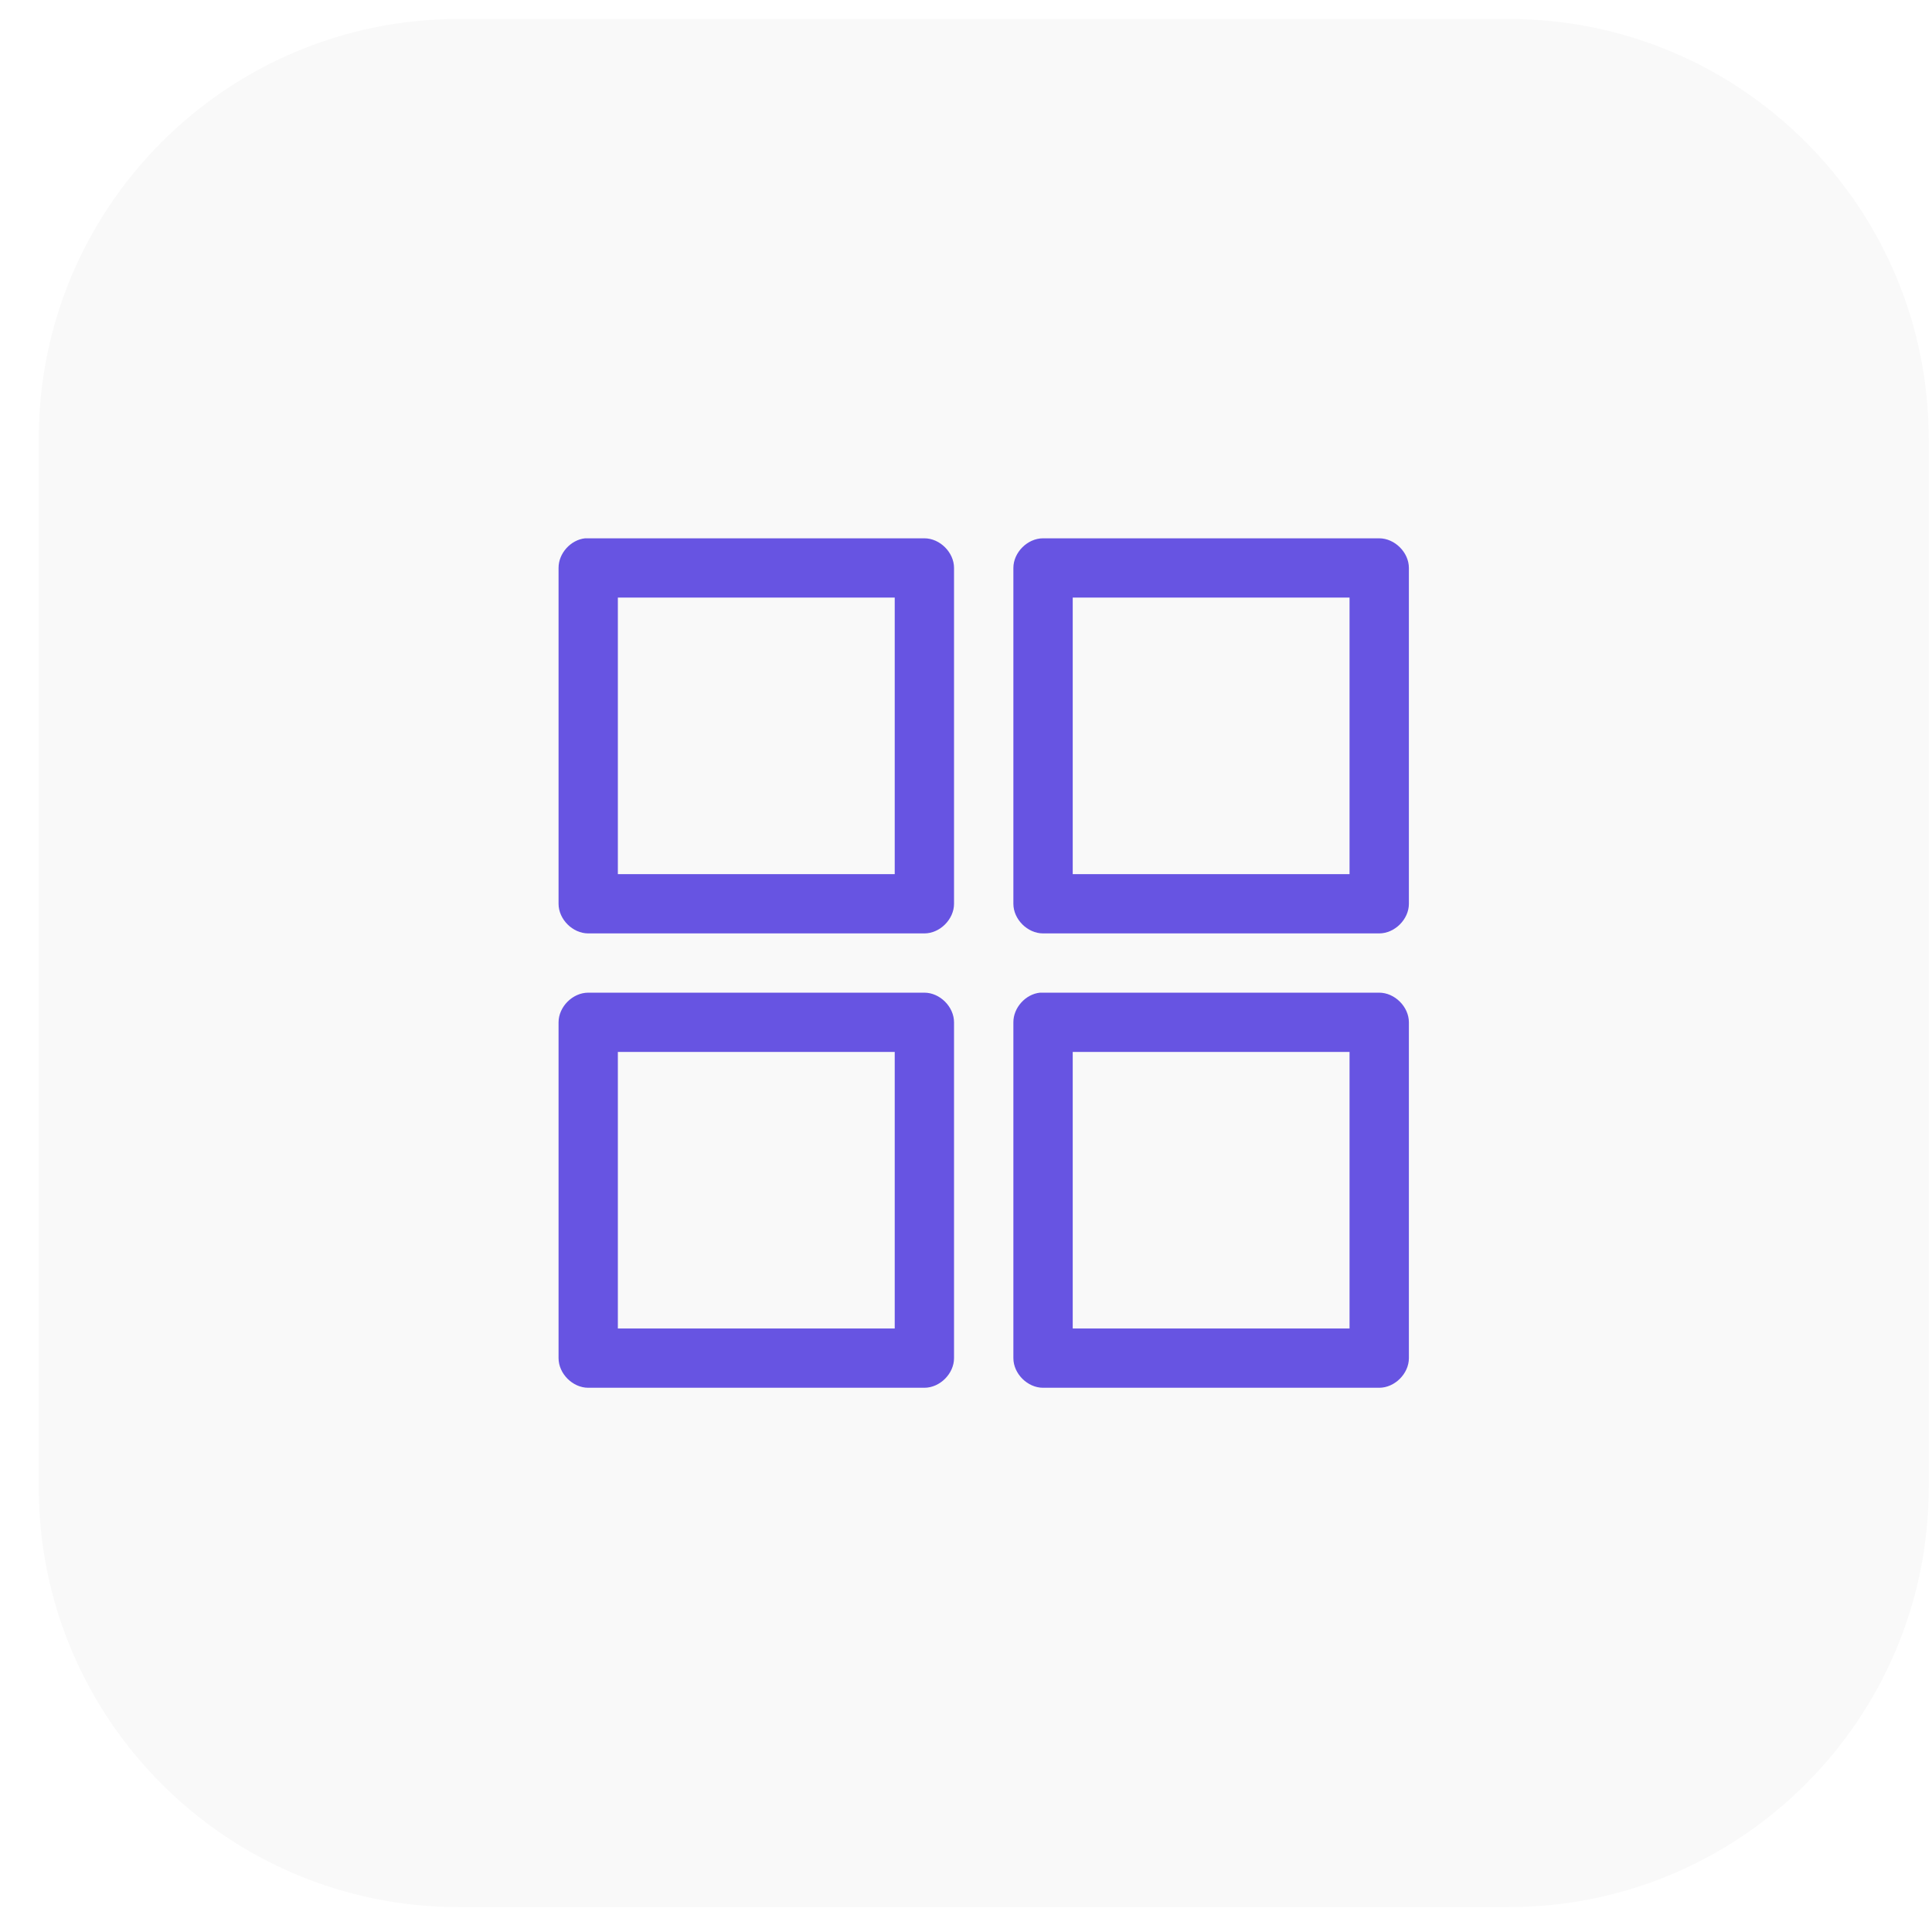
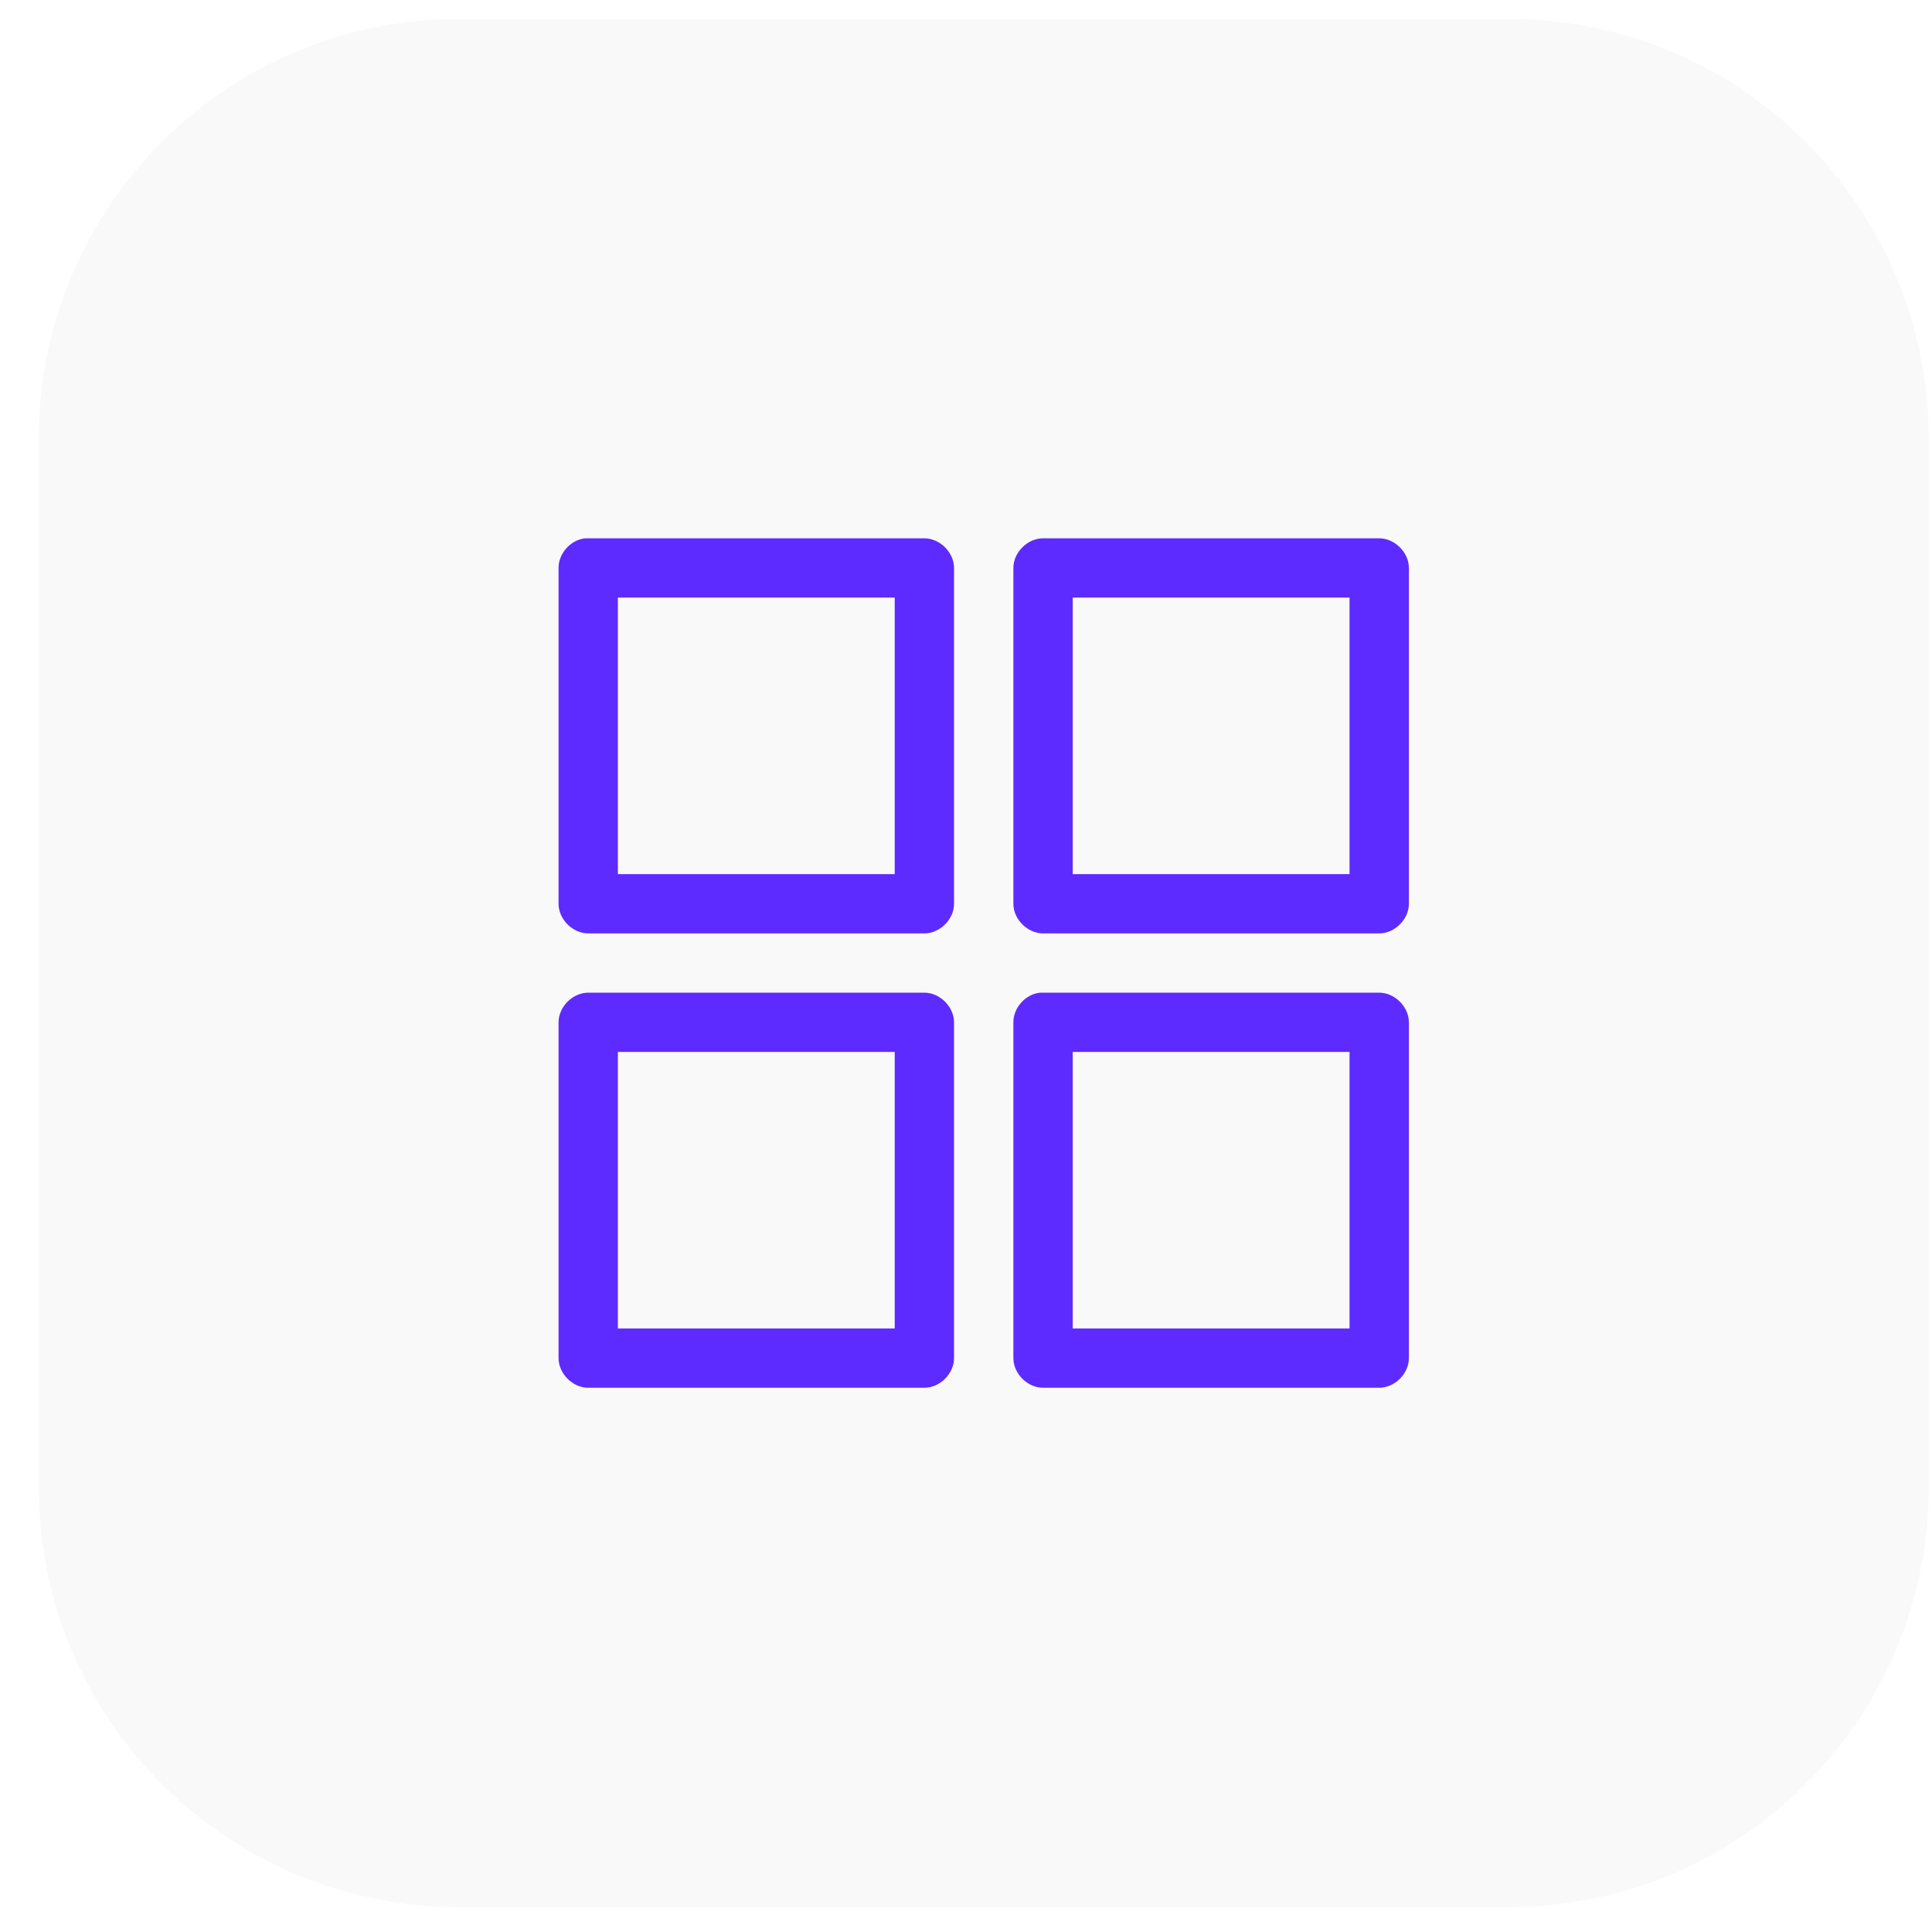
<svg xmlns="http://www.w3.org/2000/svg" width="46" height="46" viewBox="0 0 46 46" fill="none">
  <rect x="0.922" y="0.452" width="45" height="44.955" rx="10" fill="#F9F9F9" />
-   <path d="M13.931 12.817C13.587 12.853 13.297 13.176 13.299 13.522V21.519C13.299 21.888 13.635 22.224 14.005 22.224H22.009C22.379 22.224 22.715 21.888 22.715 21.519V13.522C22.715 13.153 22.379 12.817 22.009 12.817C19.319 12.817 16.616 12.817 13.931 12.817ZM24.834 12.817C24.464 12.817 24.128 13.153 24.128 13.522V21.519C24.128 21.888 24.464 22.224 24.834 22.224H32.838C33.208 22.224 33.545 21.888 33.545 21.519V13.522C33.545 13.153 33.208 12.817 32.838 12.817H24.834ZM14.711 14.228H21.303V20.813H14.711V14.228ZM25.541 14.228H32.132V20.813H25.541V14.228ZM14.005 23.635C13.635 23.635 13.299 23.971 13.299 24.341V32.337C13.299 32.706 13.635 33.042 14.005 33.042H22.009C22.379 33.042 22.715 32.706 22.715 32.337V24.341C22.715 23.971 22.379 23.635 22.009 23.635H14.005ZM24.761 23.635C24.416 23.671 24.126 23.995 24.128 24.341V32.337C24.128 32.706 24.464 33.042 24.834 33.042H32.838C33.208 33.042 33.545 32.706 33.545 32.337V24.341C33.545 23.971 33.208 23.635 32.838 23.635C30.148 23.635 27.446 23.635 24.761 23.635ZM14.711 25.046H21.303V31.631H14.711V25.046ZM25.541 25.046H32.132V31.631H25.541V25.046Z" fill="#6754E2" />
+   <path d="M13.931 12.817C13.587 12.853 13.297 13.176 13.299 13.522V21.519C13.299 21.888 13.635 22.224 14.005 22.224H22.009C22.379 22.224 22.715 21.888 22.715 21.519V13.522C22.715 13.153 22.379 12.817 22.009 12.817C19.319 12.817 16.616 12.817 13.931 12.817ZM24.834 12.817C24.464 12.817 24.128 13.153 24.128 13.522V21.519C24.128 21.888 24.464 22.224 24.834 22.224H32.838C33.208 22.224 33.545 21.888 33.545 21.519V13.522C33.545 13.153 33.208 12.817 32.838 12.817H24.834ZM14.711 14.228H21.303V20.813H14.711V14.228ZM25.541 14.228H32.132V20.813H25.541V14.228ZM14.005 23.635C13.635 23.635 13.299 23.971 13.299 24.341V32.337C13.299 32.706 13.635 33.042 14.005 33.042H22.009C22.379 33.042 22.715 32.706 22.715 32.337V24.341C22.715 23.971 22.379 23.635 22.009 23.635H14.005ZM24.761 23.635C24.416 23.671 24.126 23.995 24.128 24.341V32.337C24.128 32.706 24.464 33.042 24.834 33.042H32.838C33.208 33.042 33.545 32.706 33.545 32.337V24.341C33.545 23.971 33.208 23.635 32.838 23.635C30.148 23.635 27.446 23.635 24.761 23.635ZM14.711 25.046H21.303V31.631H14.711V25.046ZM25.541 25.046H32.132V31.631H25.541V25.046Z" fill="#5D2BFF" />
</svg>
